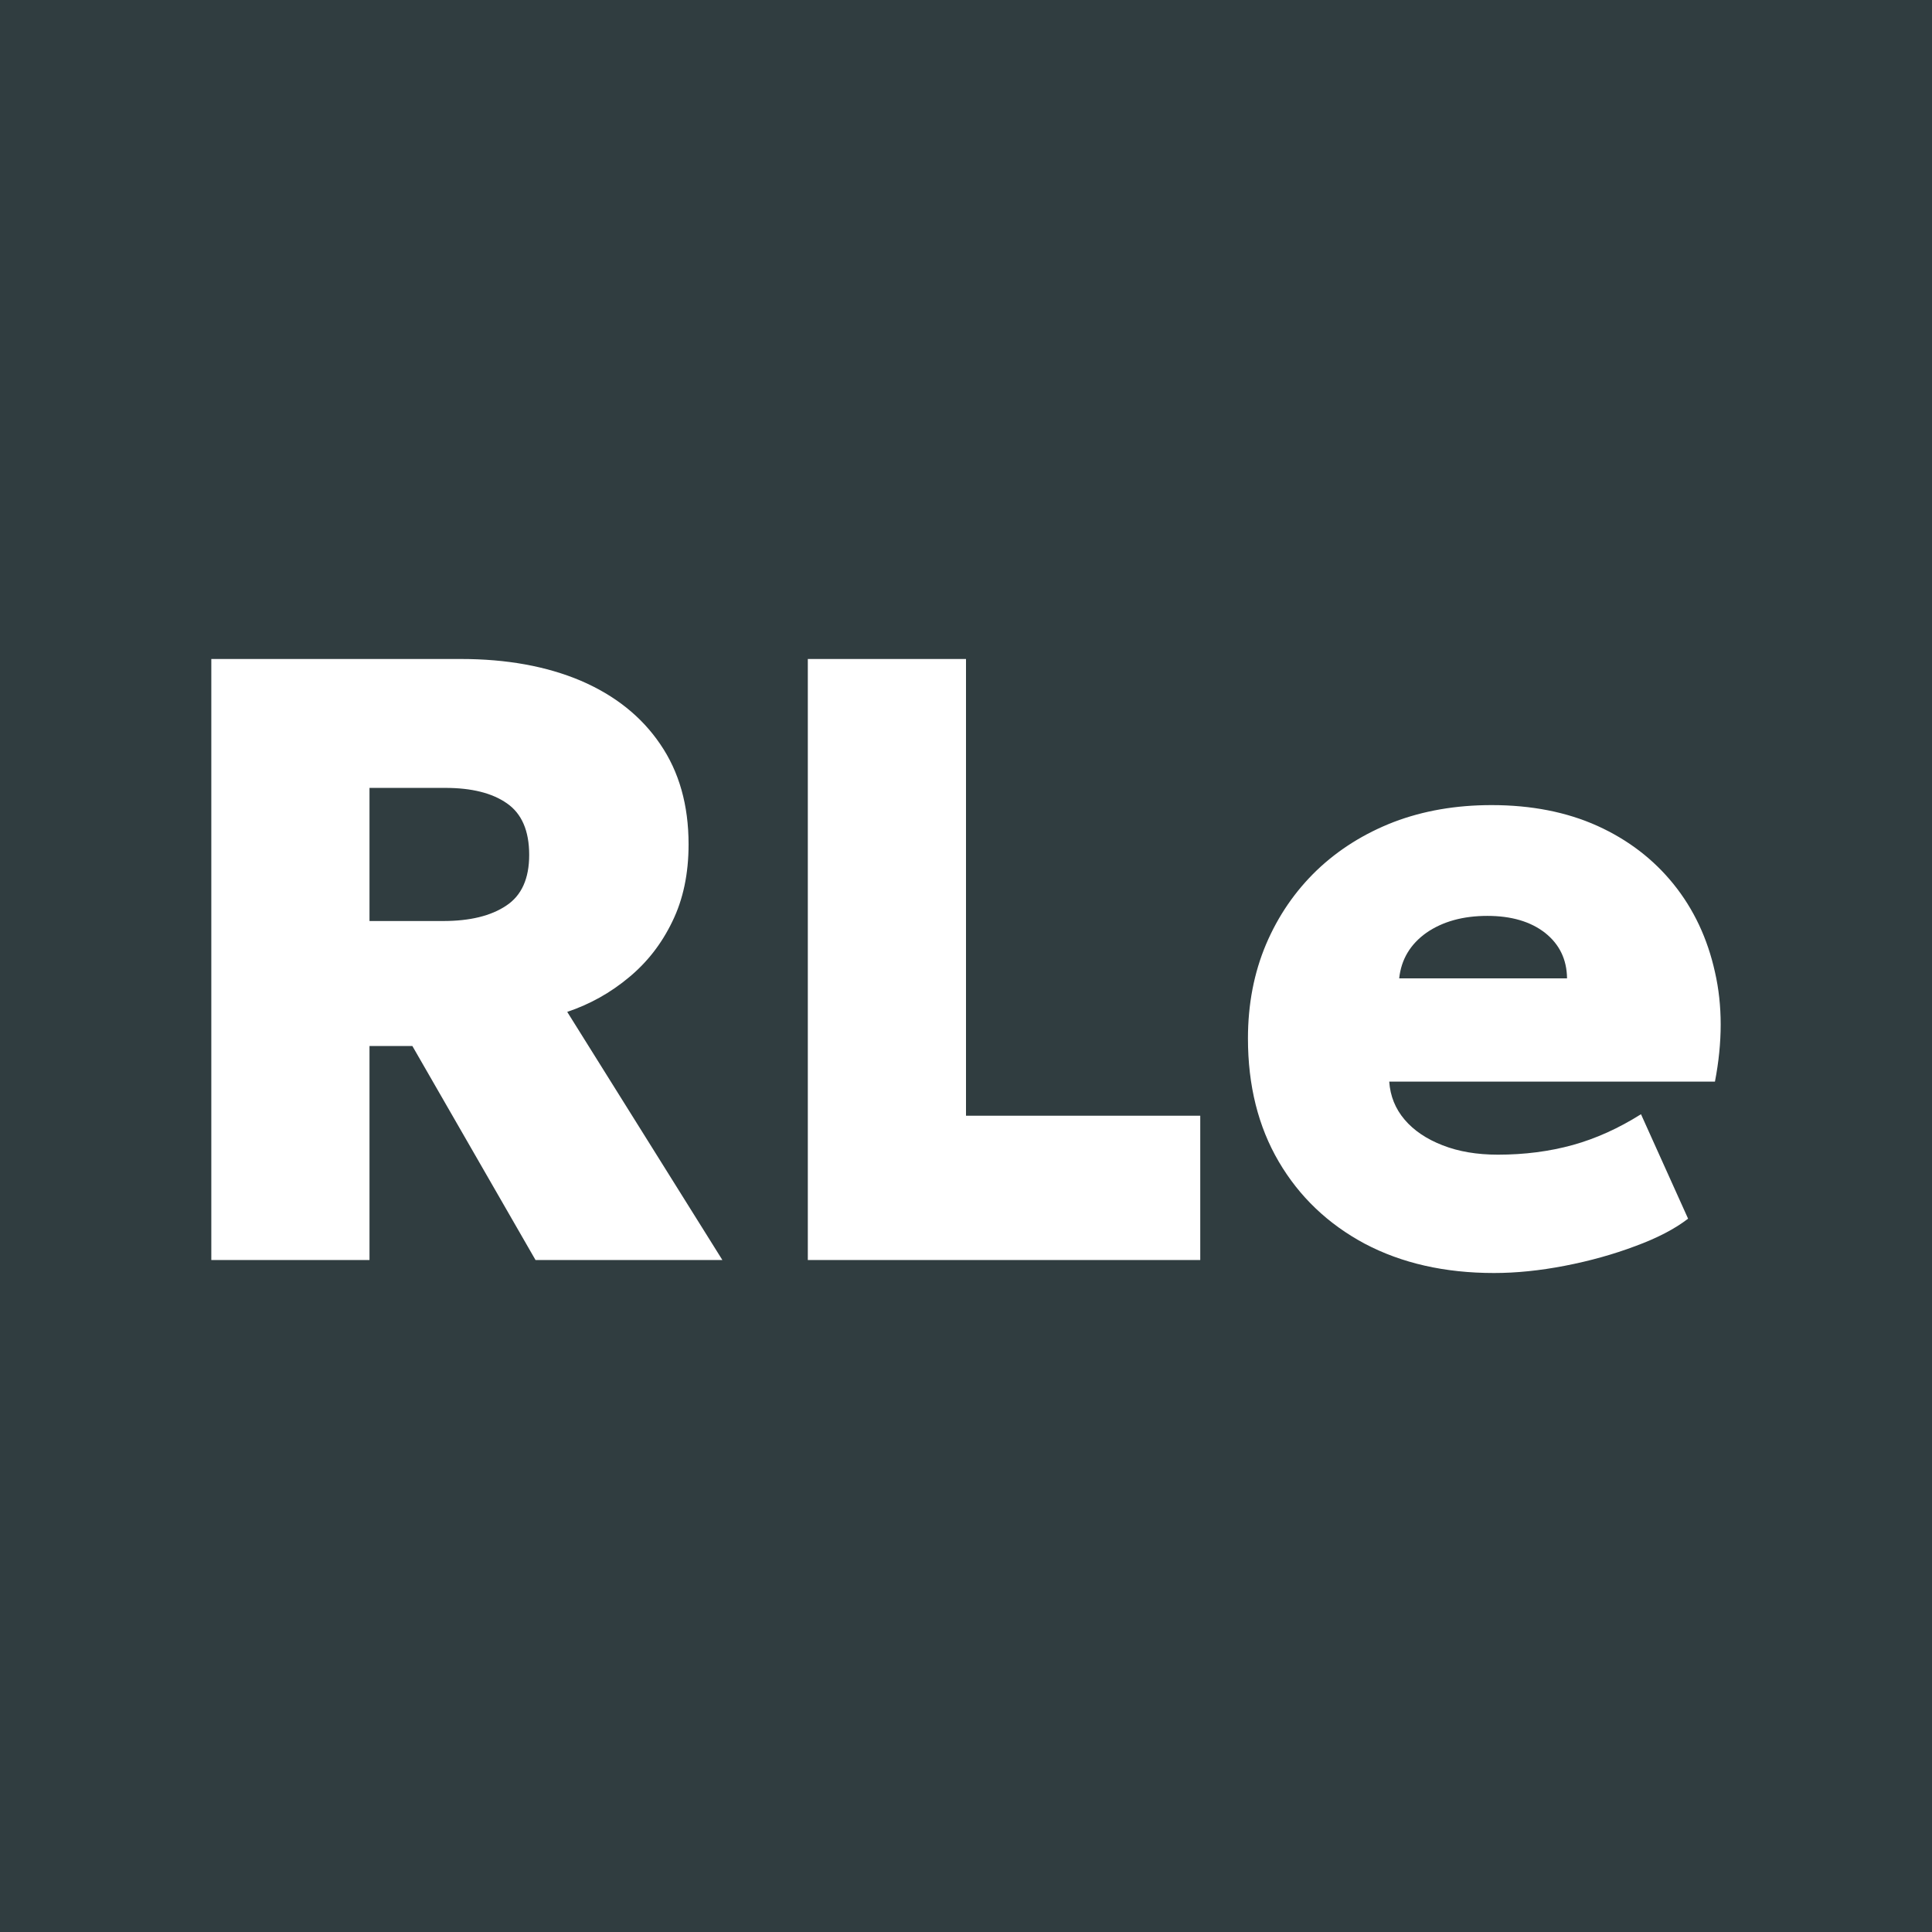
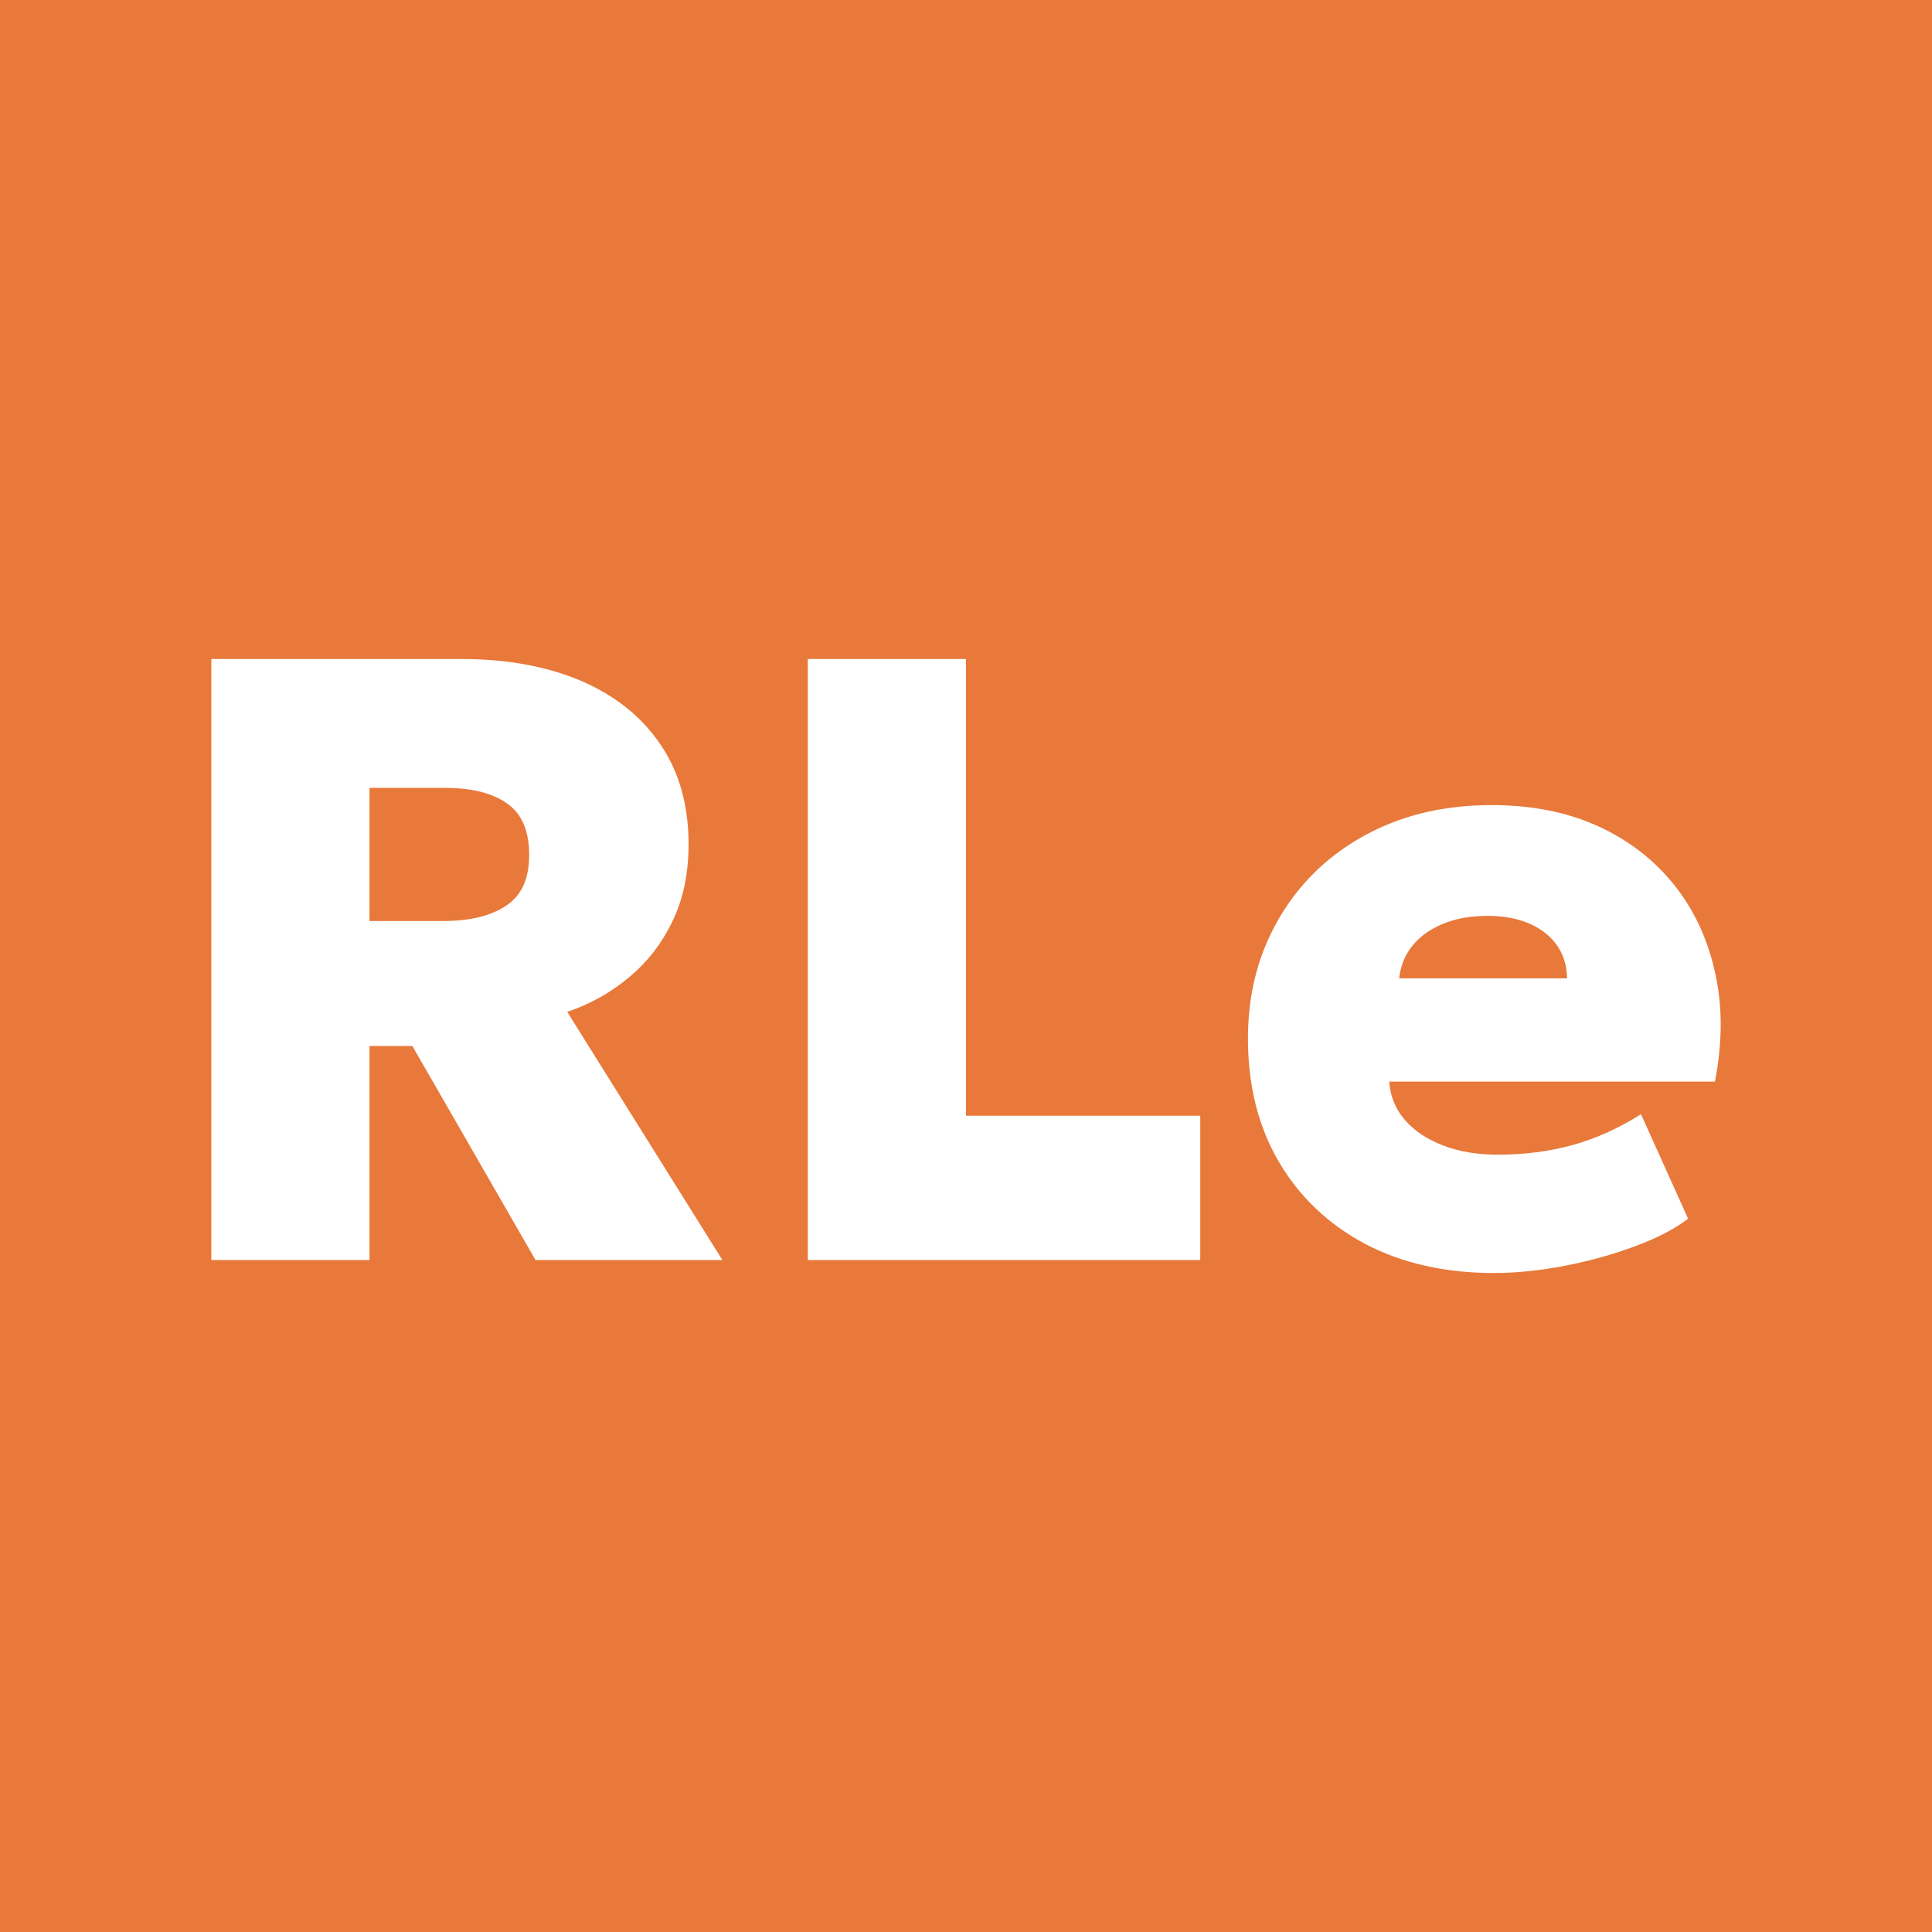
<svg xmlns="http://www.w3.org/2000/svg" viewBox="0 0 64 64">
-   <path fill="#303D40" fill-rule="evenodd" d="M0 0H64V64H0ZM12.24 41.74L7 41.74L7 21.83L15.27 21.83Q17.54 21.83 19.24 22.55Q20.94 23.28 21.87 24.65Q22.81 26.02 22.81 27.97Q22.81 29.43 22.27 30.53Q21.74 31.63 20.83 32.38Q19.92 33.14 18.79 33.52L23.93 41.74L17.74 41.74L13.66 34.65L12.24 34.65L12.24 41.74M12.24 26.10L12.24 30.51L14.68 30.51Q16.01 30.51 16.77 30Q17.53 29.50 17.53 28.32Q17.53 27.12 16.79 26.61Q16.06 26.10 14.75 26.10L12.24 26.10M39.76 41.74L26.76 41.74L26.76 21.83L32 21.83L32 36.96L39.76 36.96L39.76 41.74M49.49 42.17Q47.05 42.17 45.21 41.20Q43.38 40.22 42.36 38.48Q41.34 36.74 41.34 34.40Q41.34 32.70 41.94 31.28Q42.54 29.87 43.62 28.83Q44.70 27.80 46.17 27.23Q47.64 26.67 49.41 26.67Q51.39 26.67 52.92 27.36Q54.44 28.05 55.44 29.29Q56.44 30.53 56.81 32.20Q57.19 33.86 56.81 35.83L46.02 35.83Q46.07 36.55 46.53 37.09Q46.99 37.63 47.79 37.94Q48.58 38.25 49.62 38.25Q50.94 38.25 52.10 37.93Q53.25 37.61 54.36 36.91L55.92 40.37Q55.26 40.88 54.17 41.28Q53.08 41.69 51.84 41.93Q50.60 42.17 49.49 42.17M46.35 32.41L51.91 32.41Q51.90 31.47 51.18 30.90Q50.46 30.34 49.27 30.34Q48.06 30.34 47.25 30.90Q46.45 31.47 46.35 32.41" />
+   <path fill="#E8793A" fill-rule="evenodd" d="M0 0H64V64H0ZM12.24 41.74L7 41.74L7 21.83L15.27 21.83Q17.54 21.83 19.24 22.55Q20.94 23.28 21.87 24.65Q22.81 26.02 22.81 27.97Q22.81 29.43 22.27 30.53Q21.74 31.63 20.83 32.38Q19.92 33.14 18.79 33.52L23.93 41.74L17.74 41.74L13.66 34.65L12.24 34.65L12.24 41.74M12.24 26.10L12.24 30.51L14.68 30.51Q16.01 30.51 16.77 30Q17.53 29.50 17.53 28.32Q17.53 27.12 16.79 26.61Q16.06 26.10 14.75 26.10L12.24 26.10M39.76 41.74L26.76 41.74L26.76 21.83L32 21.83L32 36.96L39.76 36.96L39.76 41.74M49.49 42.17Q47.05 42.17 45.21 41.20Q43.38 40.22 42.36 38.48Q41.34 36.74 41.34 34.40Q41.34 32.70 41.94 31.28Q42.54 29.87 43.62 28.83Q44.70 27.80 46.17 27.23Q47.64 26.67 49.41 26.67Q51.39 26.67 52.92 27.36Q54.44 28.05 55.44 29.29Q56.44 30.53 56.81 32.20Q57.19 33.86 56.81 35.83L46.02 35.83Q46.07 36.55 46.53 37.09Q46.99 37.63 47.79 37.94Q48.58 38.25 49.62 38.25Q50.94 38.25 52.10 37.93Q53.25 37.61 54.36 36.91L55.92 40.37Q55.26 40.88 54.17 41.28Q53.08 41.69 51.84 41.93Q50.60 42.17 49.49 42.17M46.35 32.41L51.91 32.41Q51.90 31.47 51.18 30.90Q50.46 30.34 49.27 30.34Q48.06 30.34 47.25 30.90Q46.45 31.47 46.35 32.41" />
</svg>
